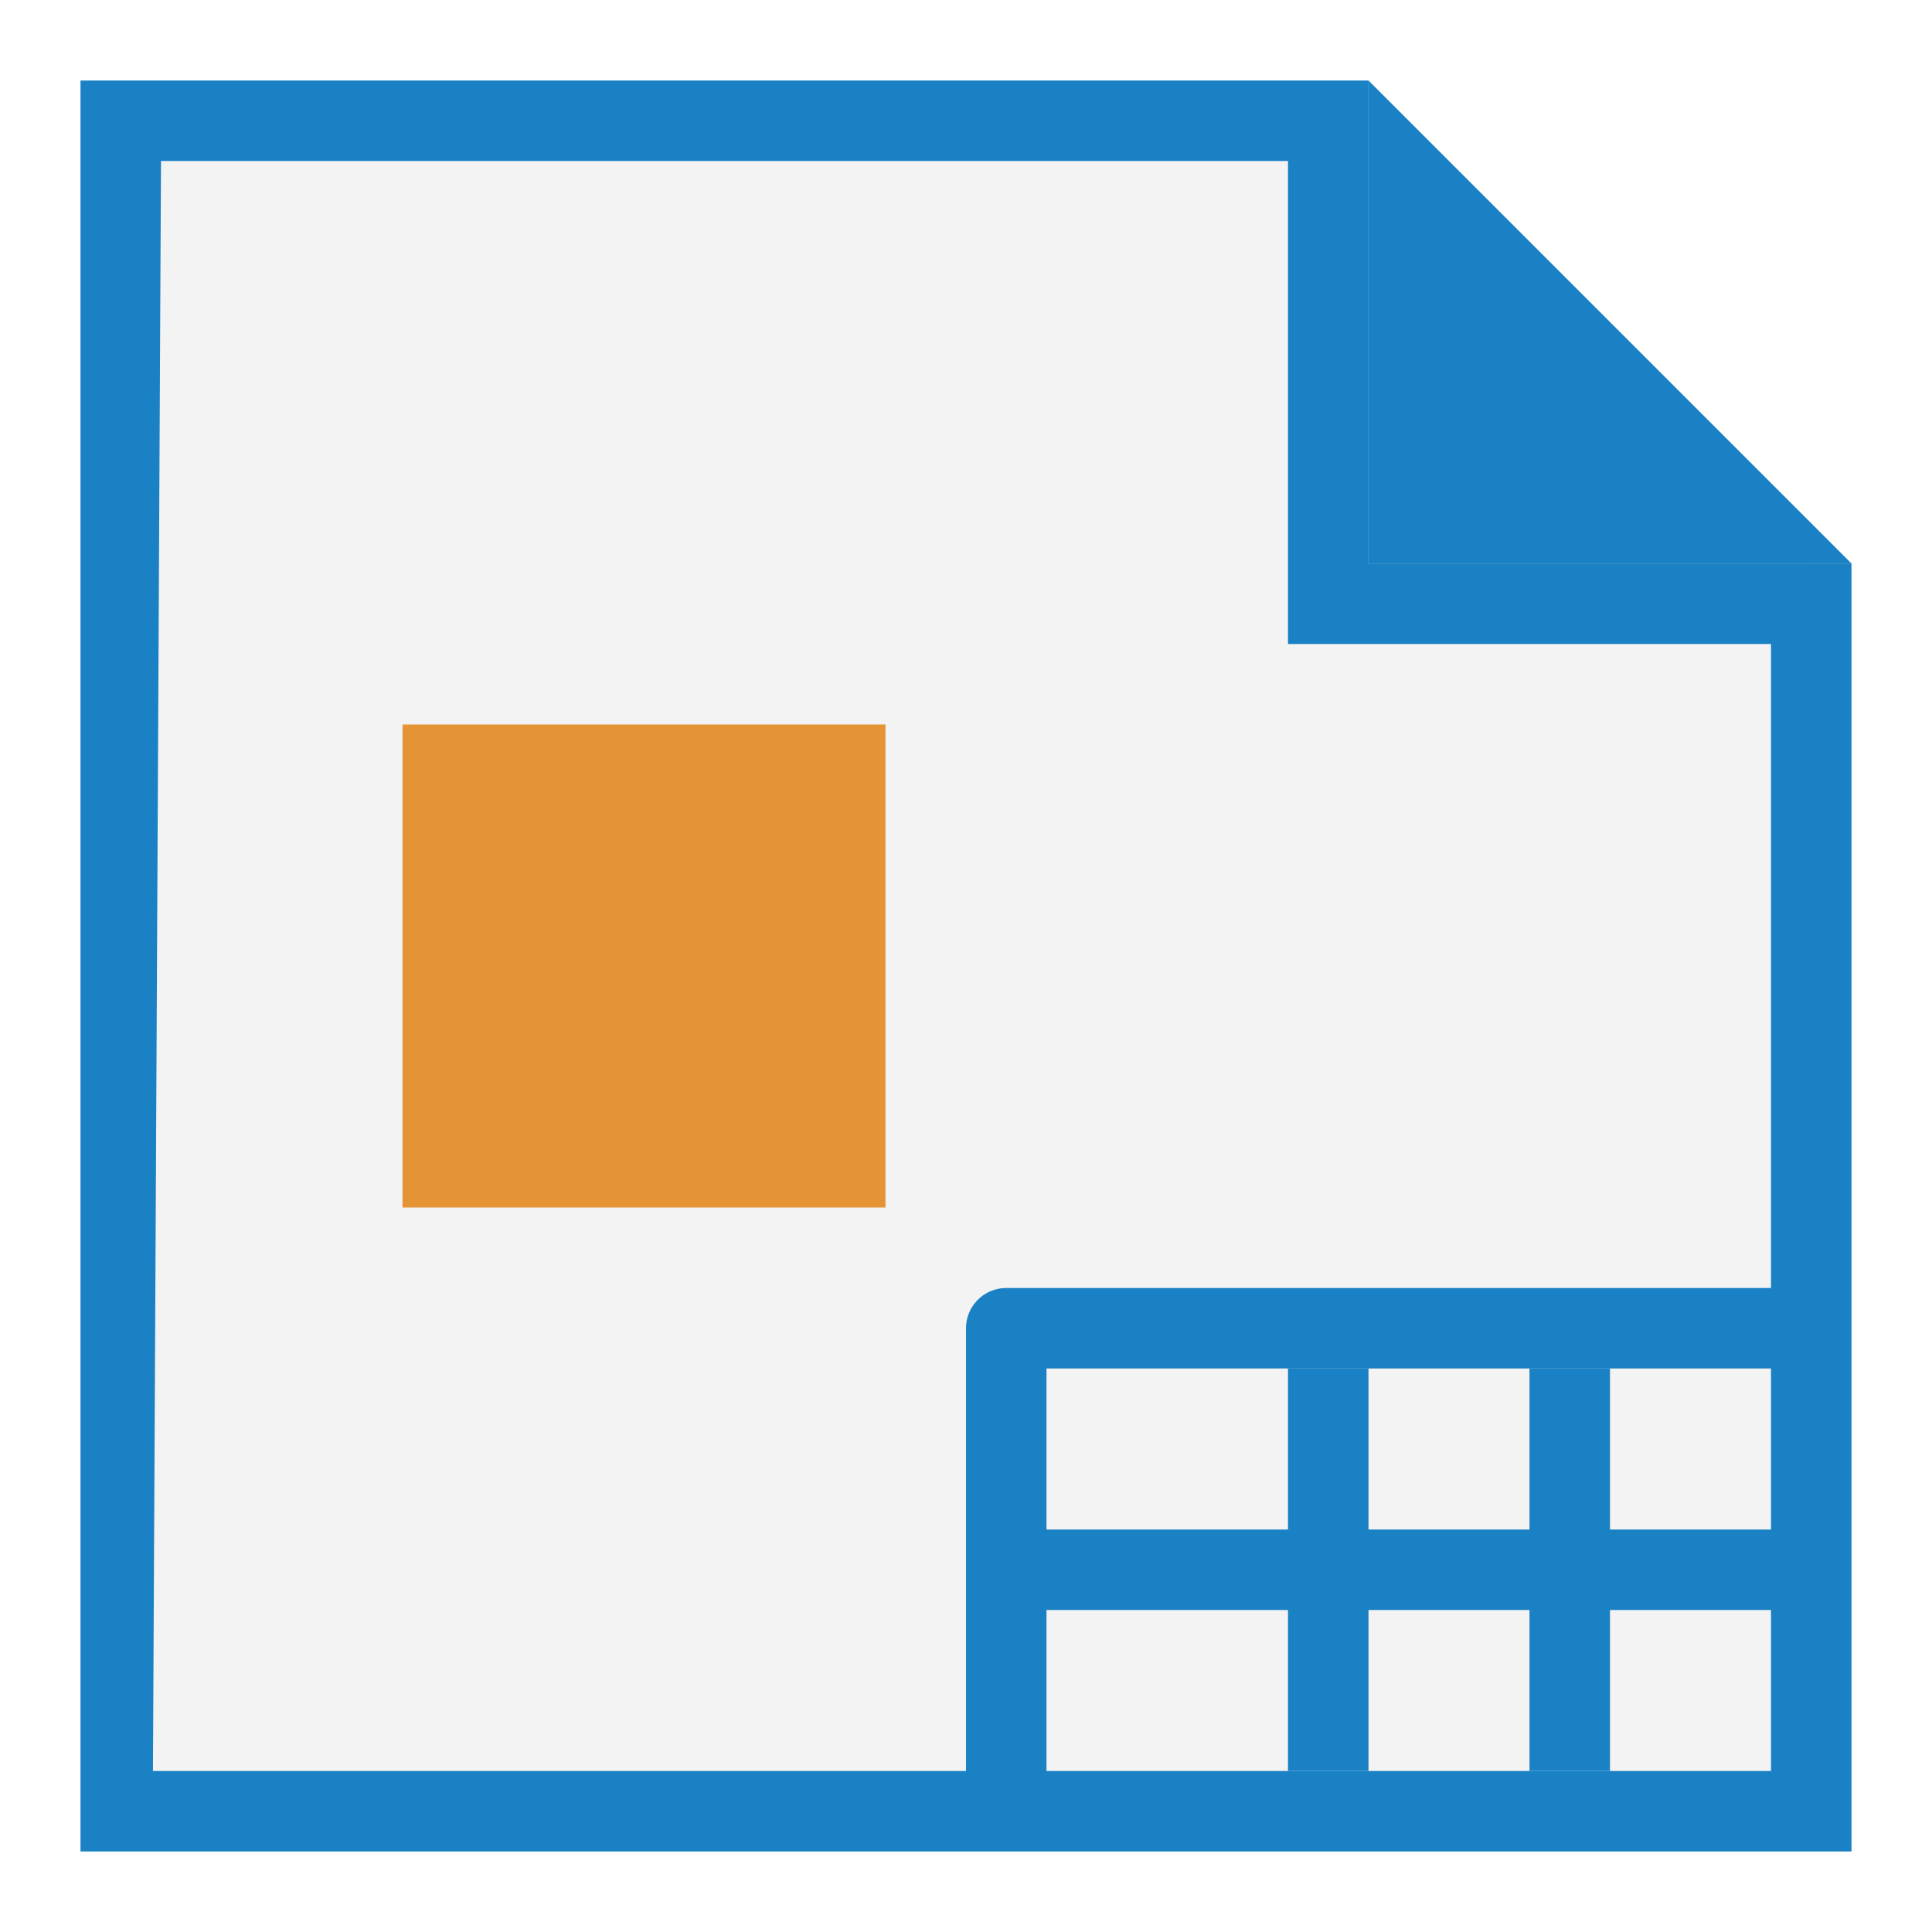
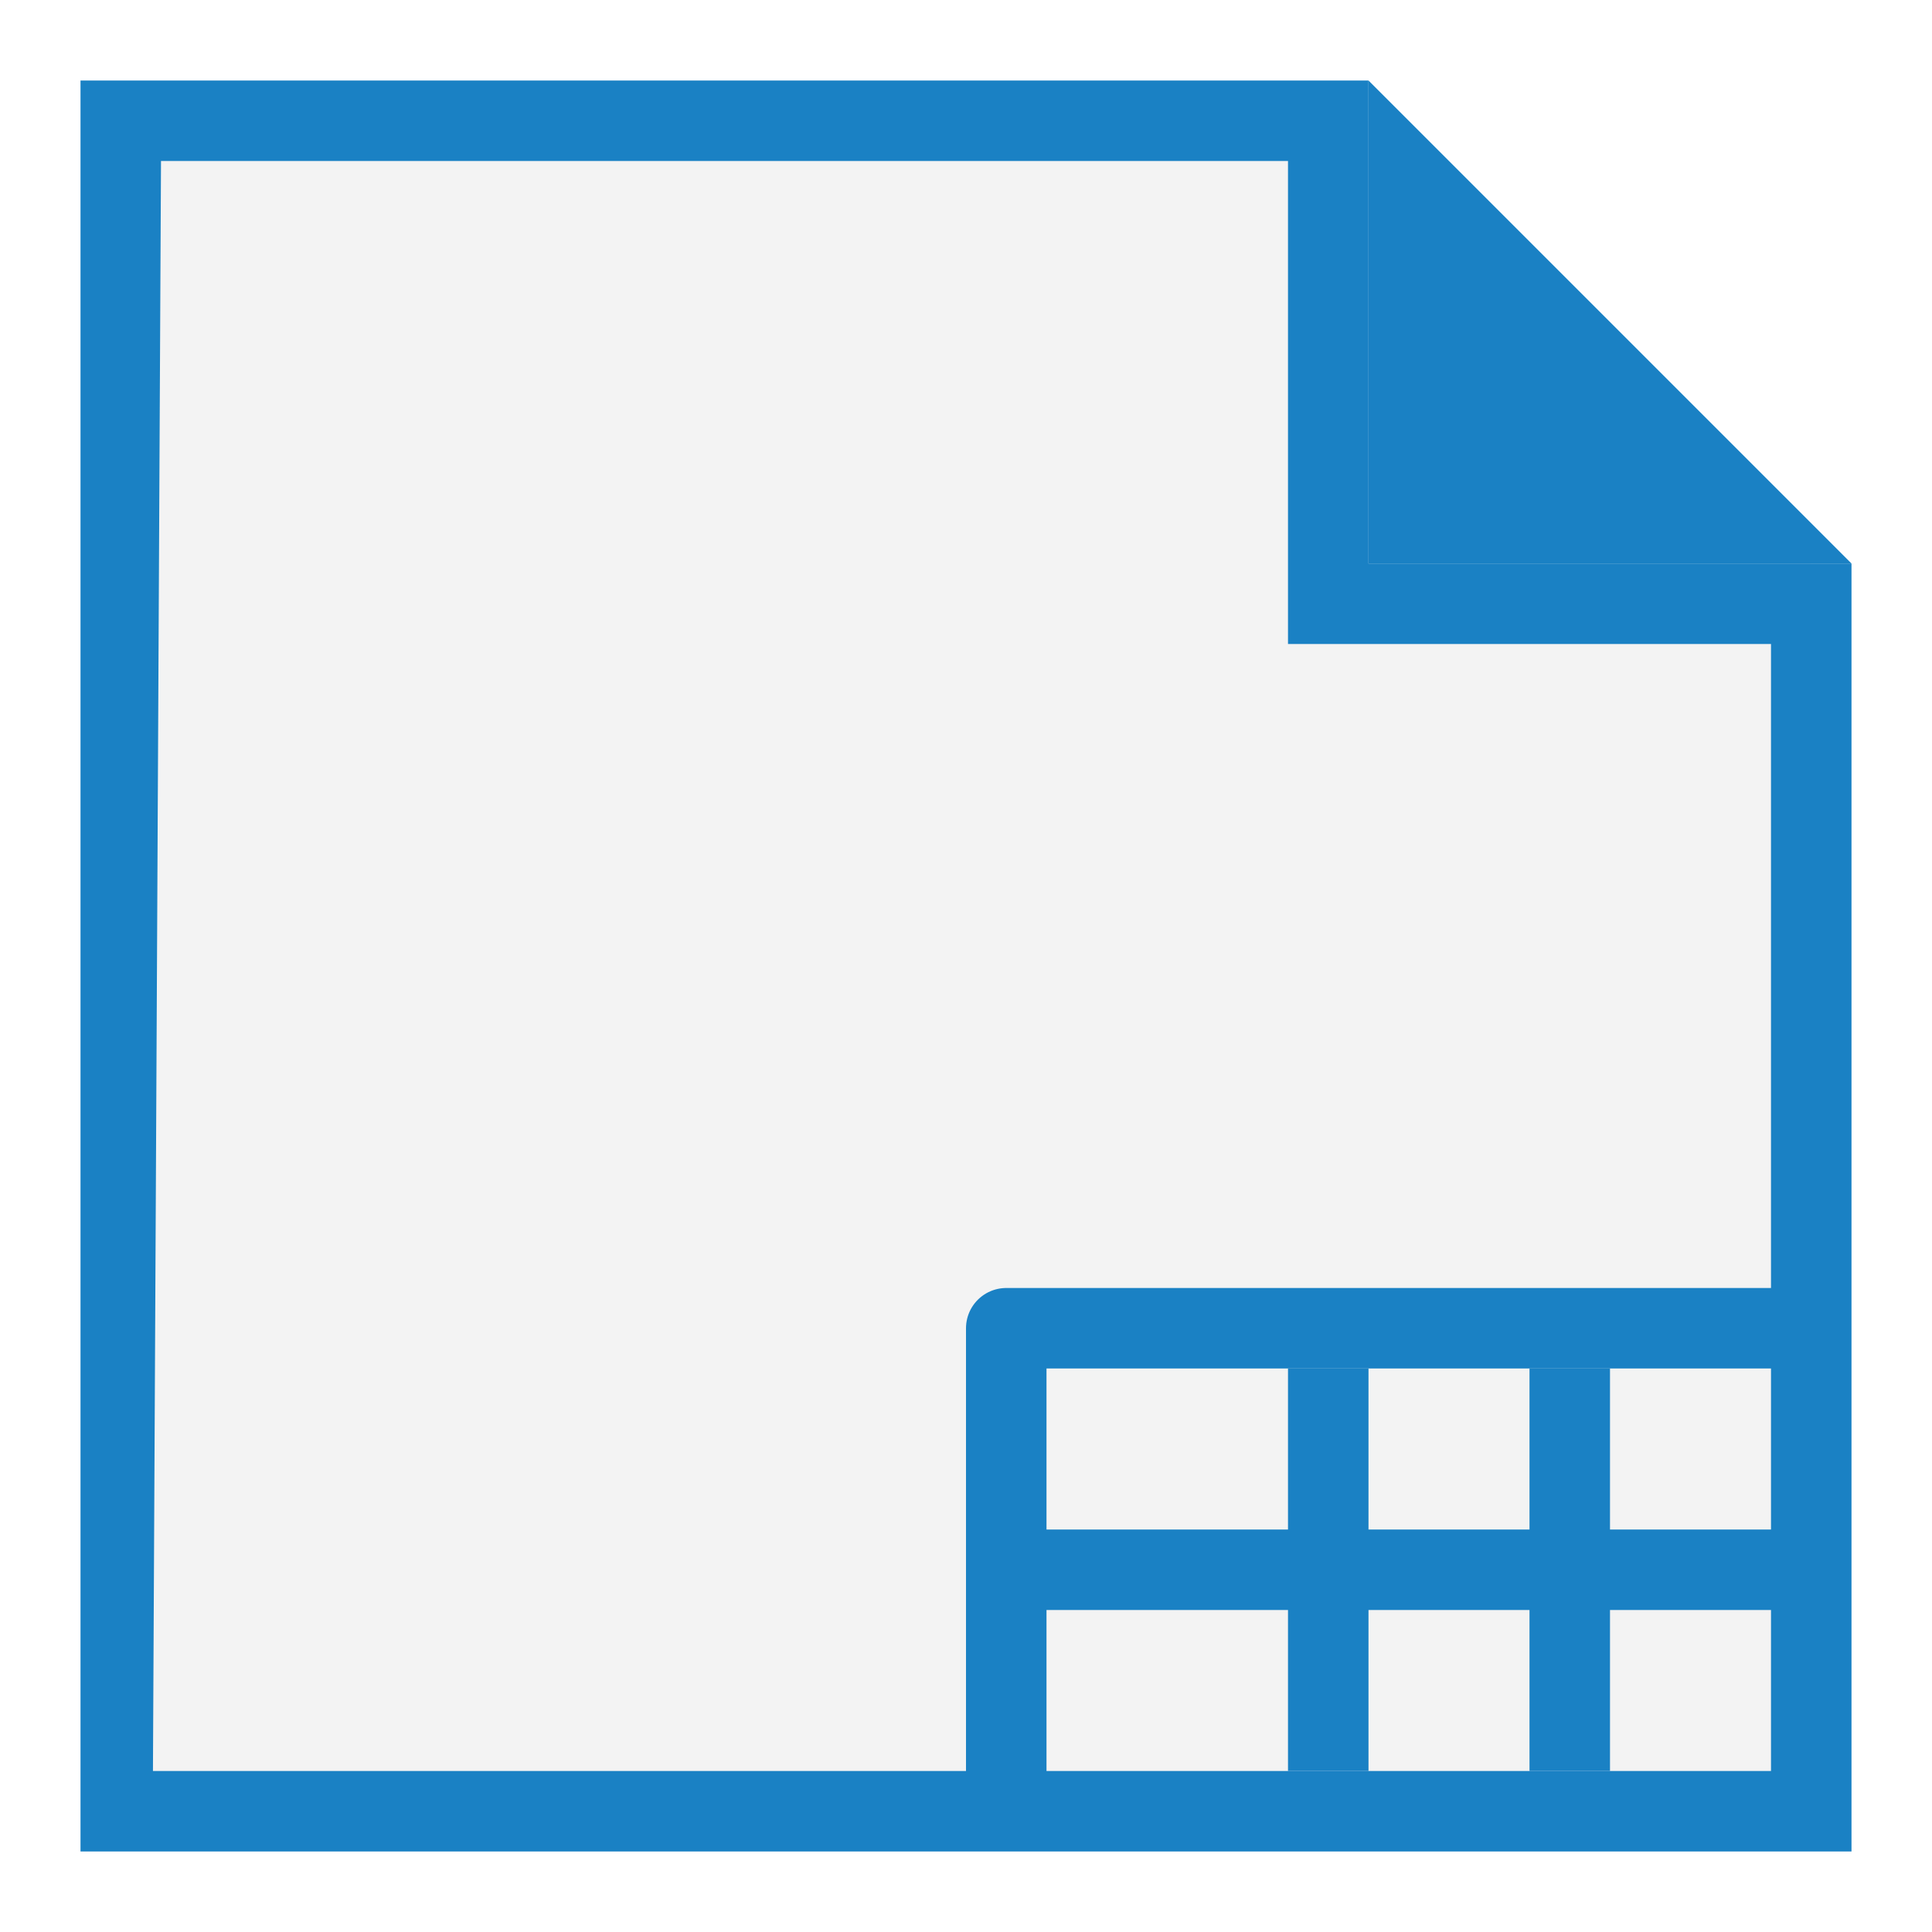
<svg xmlns="http://www.w3.org/2000/svg" version="1.1" id="Слой_1" x="0px" y="0px" viewBox="0 0 24 24" style="enable-background:new 0 0 24 24;" xml:space="preserve">
-   <defs id="defs847" />
+   <defs id="defs846" />
  <style type="text/css" id="style833">
	.st0{fill:#F3F3F3;}
	.st1{fill:#1A81C4;}
	.st2{fill:none;stroke:#1A81C4;stroke-linejoin:round;}
- 	.st3{fill:#E49435;}
</style>
  <polygon id="polygon26167" class="st0" points="1.5,1.5 17.1,1.5 17.1,7 22.5,7 22.5,22.5 1.5,22.5 " />
  <path id="path26169" class="st1" d="M16,2v6h6v14H1.9L2,2 M17,1H1v22h22V7h-6V1z" />
  <polygon id="polygon26171" class="st1" points="23,7 17,1 17,7 " />
  <polyline id="polyline26173" class="st2" points="12.5,22.4 12.5,16.5 22.2,16.5 " />
  <line id="line26175" class="st2" x1="22.7" y1="19.5" x2="12.9" y2="19.5" />
  <line id="line26177" class="st2" x1="16.5" y1="22" x2="16.5" y2="17" />
  <line id="line26179" class="st2" x1="19.5" y1="22" x2="19.5" y2="17" />
-   <rect id="rect26205" x="5" y="9" class="st3" width="6" height="6" />
</svg>
